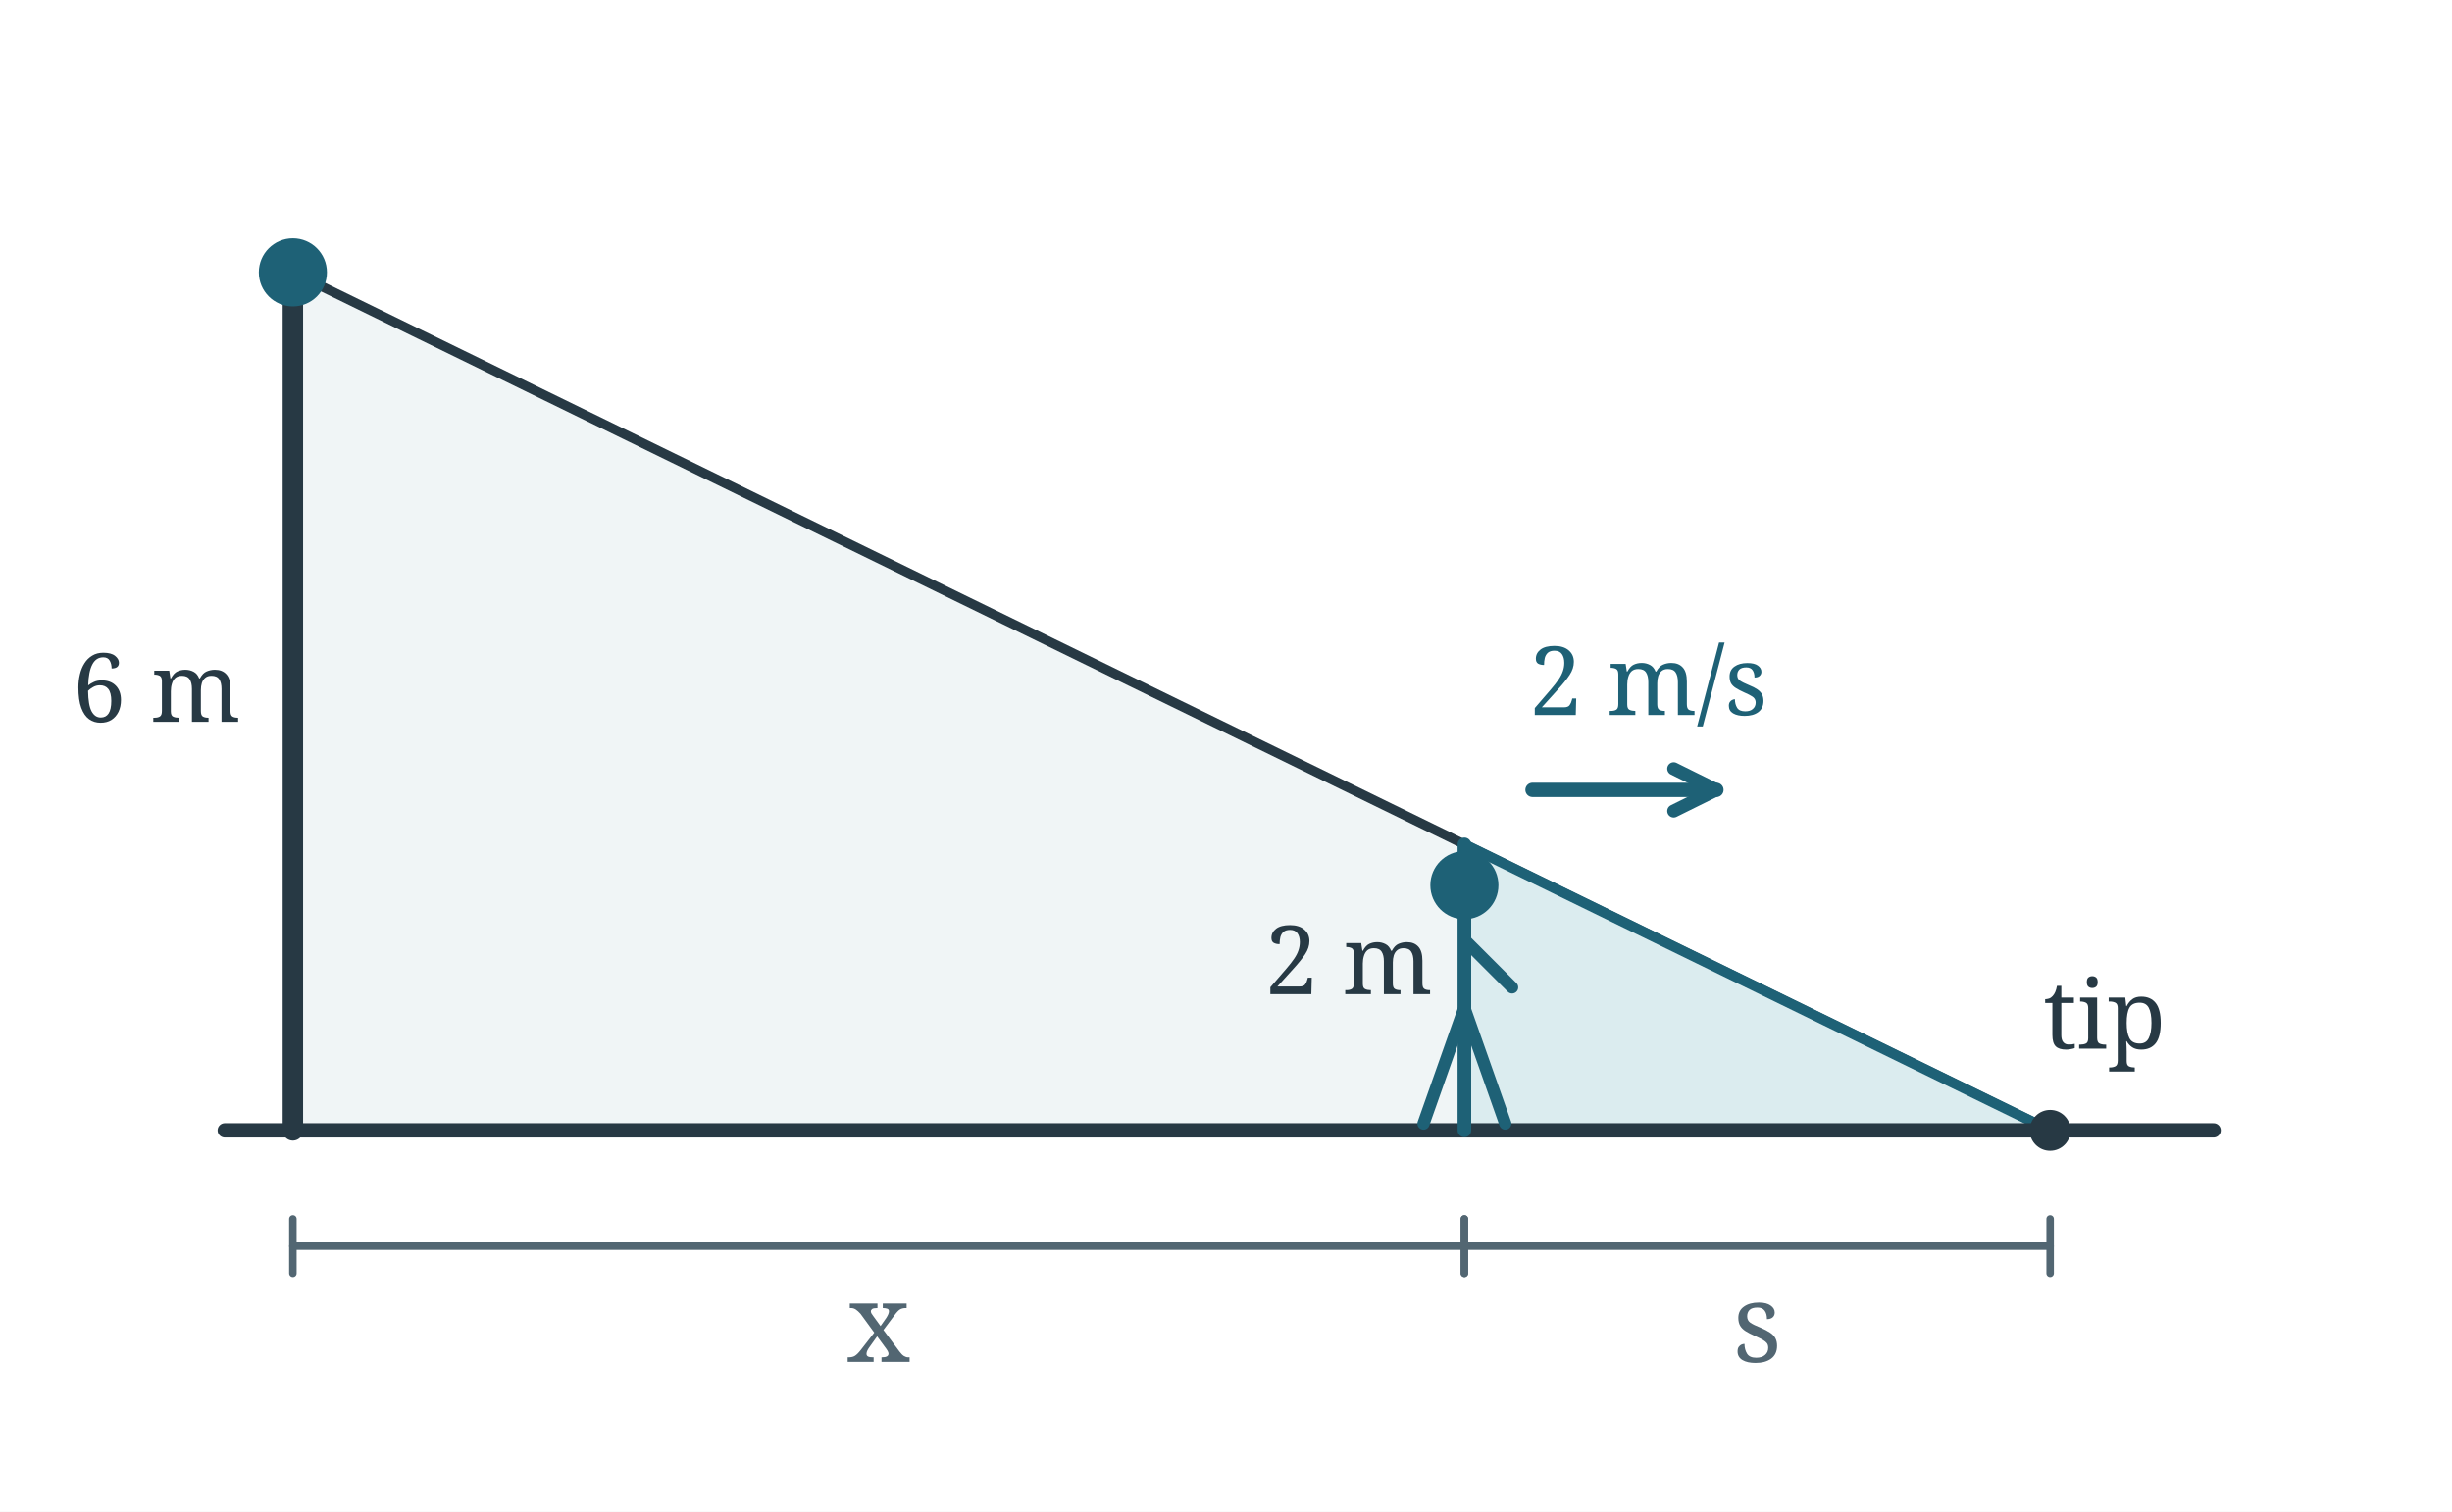
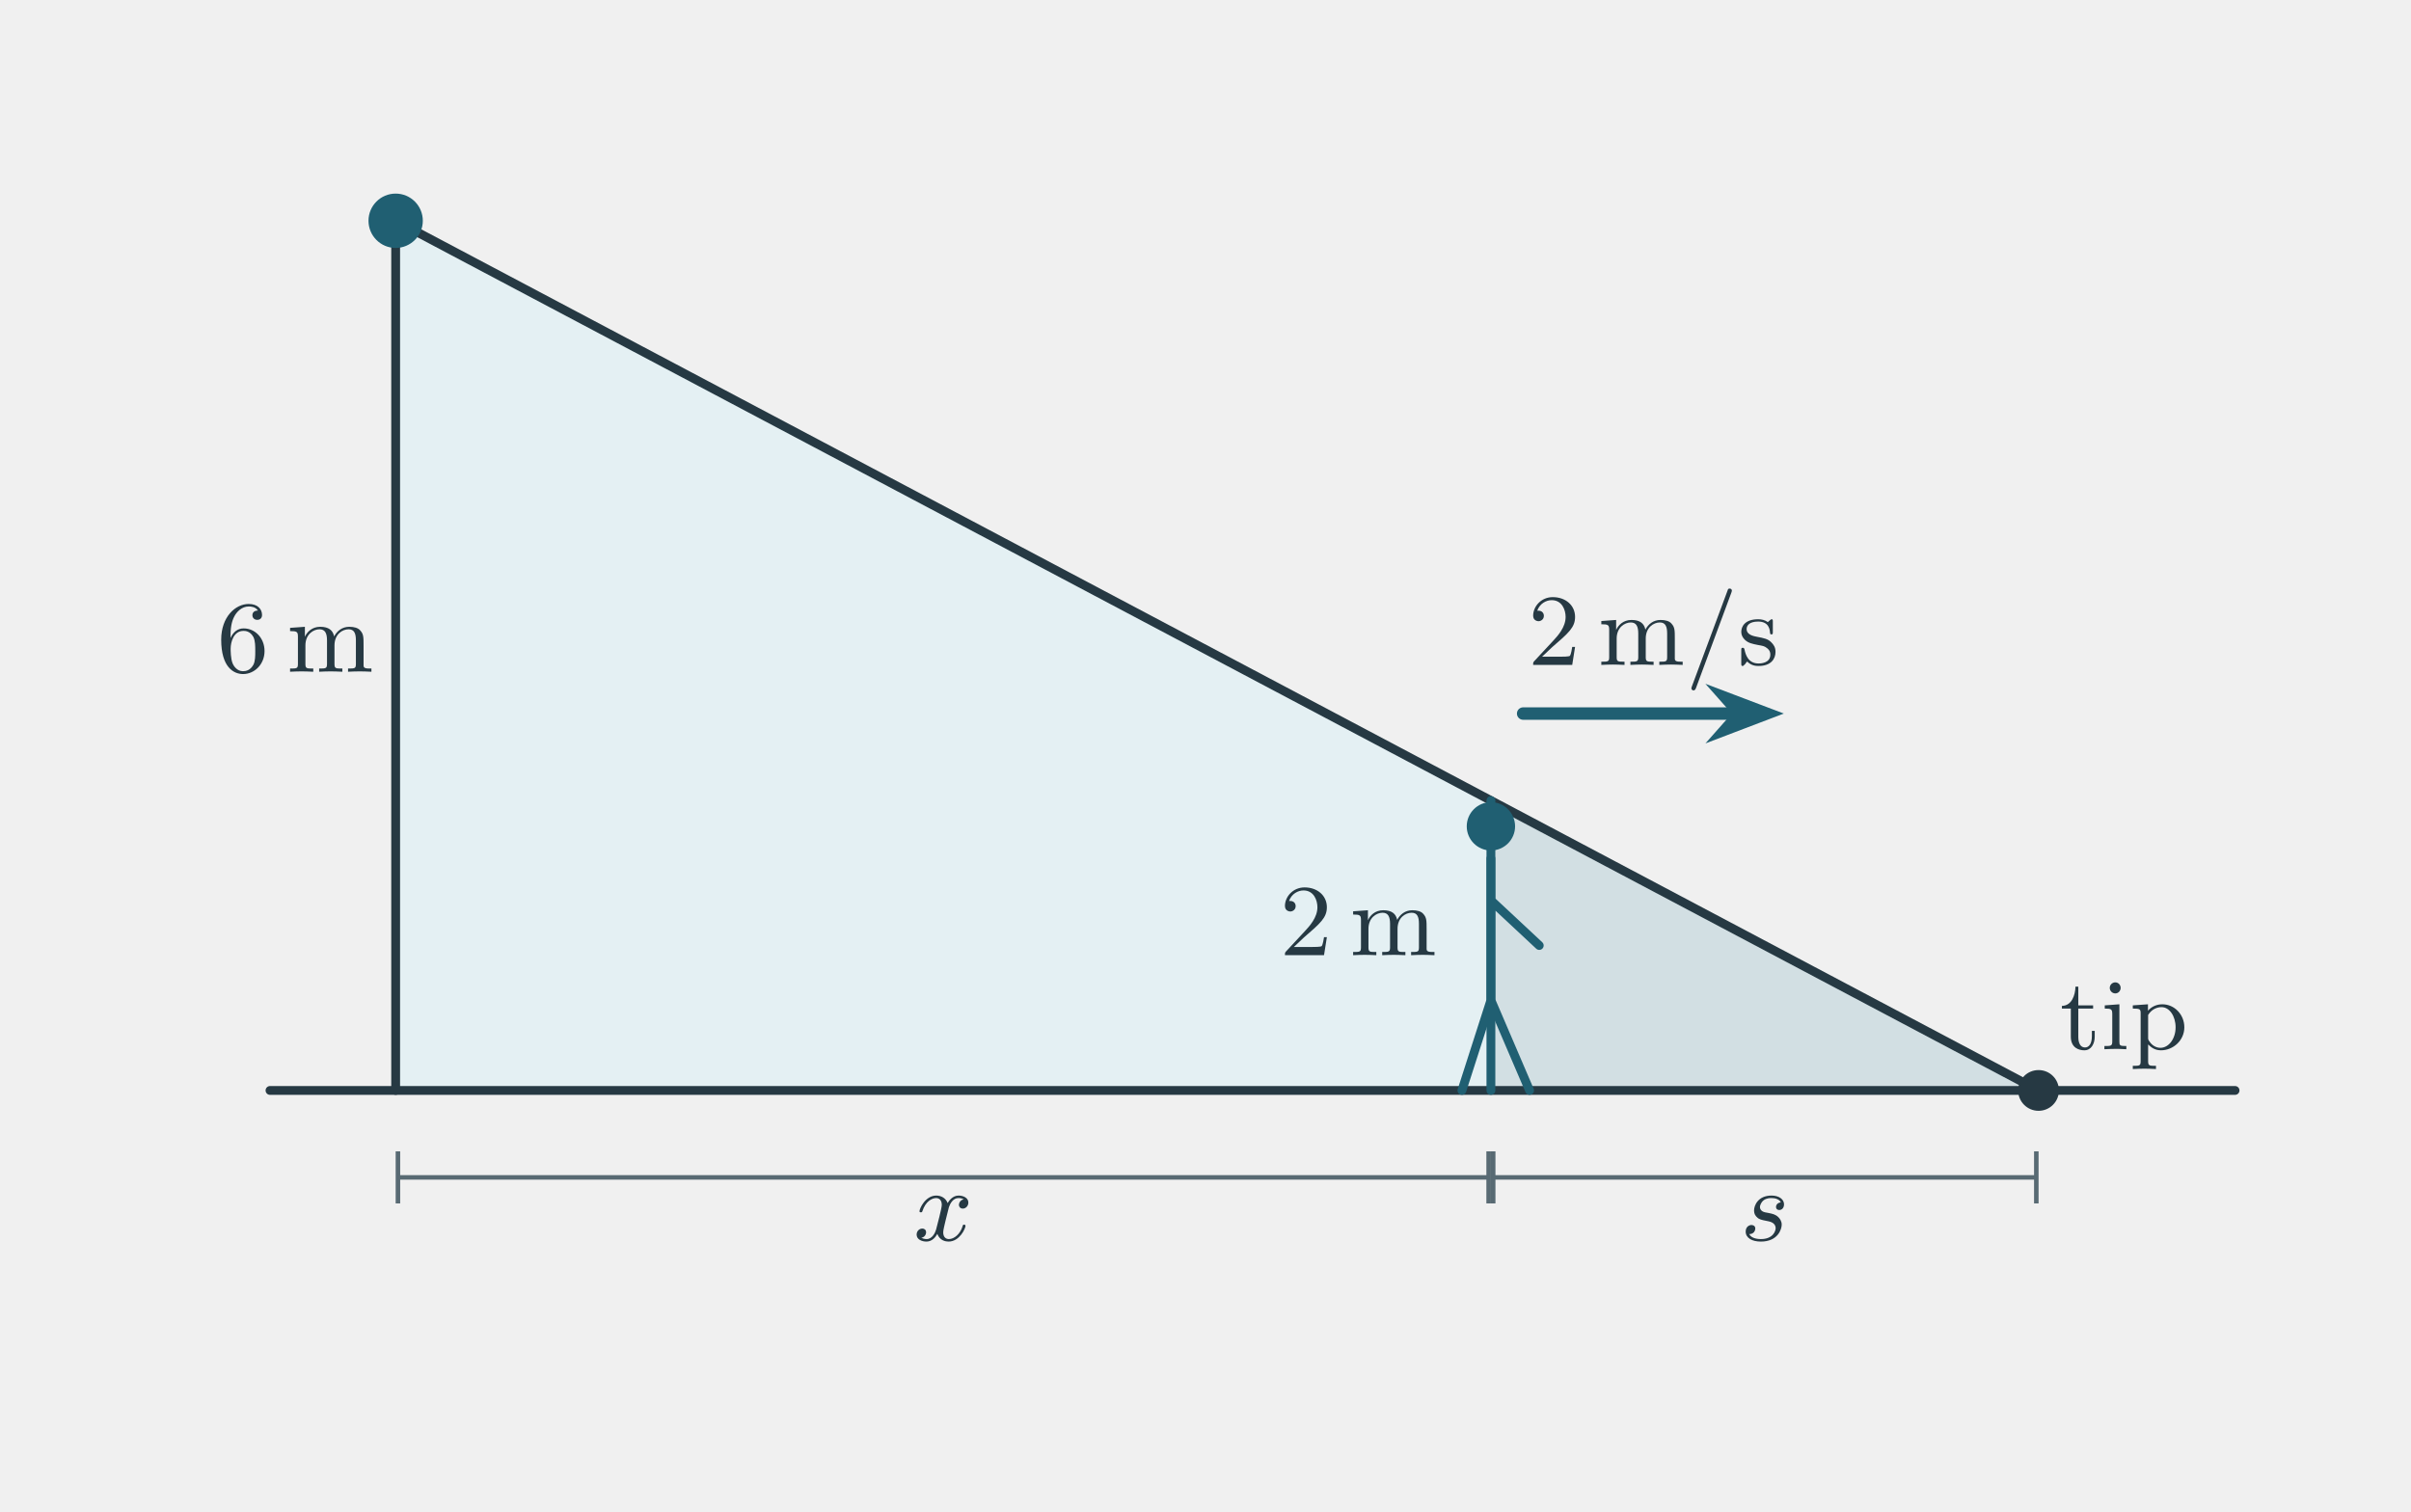
- <svg xmlns="http://www.w3.org/2000/svg" viewBox="0 0 360 222" role="img">
-   <rect width="360" height="222" fill="white" />
-   <path d="M43,40 L301,166 H43 Z" fill="#f0f5f6" stroke="#273944" stroke-width="1.4" stroke-linejoin="round" stroke-linecap="round" />
-   <path d="M215,124 L301,166 H215 Z" fill="#dbecef" stroke="#1e6176" stroke-width="1.5" stroke-linejoin="round" stroke-linecap="round" />
-   <path d="M33,166 L325,166" fill="none" stroke="#273944" stroke-width="2.1" stroke-linejoin="round" stroke-linecap="round" />
-   <path d="M43,166 L43,40" fill="none" stroke="#273944" stroke-width="3" stroke-linejoin="round" stroke-linecap="round" />
-   <circle cx="43" cy="40" r="5" fill="#1e6176" />
-   <path d="M215,166 L215,124" fill="none" stroke="#1e6176" stroke-width="2" stroke-linejoin="round" stroke-linecap="round" />
-   <circle cx="215" cy="130" r="5" fill="#1e6176" />
-   <path d="M215,135 V148 l-6,17 M215,148 l6,17 M215,138 l7,7" fill="none" stroke="#1e6176" stroke-width="1.8" stroke-linejoin="round" stroke-linecap="round" />
-   <text x="23" y="106" text-anchor="middle" font-family="Georgia,serif" font-size="14" fill="#273944">6 m</text>
-   <text x="198" y="146" text-anchor="middle" font-family="Georgia,serif" font-size="14" fill="#273944">2 m</text>
-   <circle cx="301" cy="166" r="3" fill="#273944" />
-   <text x="309" y="154" text-anchor="middle" font-family="Georgia,serif" font-size="14" fill="#273944">tip</text>
-   <path d="M43,183 L215,183" fill="none" stroke="#526672" stroke-width="1.1" stroke-linejoin="round" stroke-linecap="round" />
-   <path d="M43.0,179.0 L43.0,187.0" fill="none" stroke="#526672" stroke-width="1.1" stroke-linejoin="round" stroke-linecap="round" />
-   <path d="M215.0,179.0 L215.0,187.0" fill="none" stroke="#526672" stroke-width="1.1" stroke-linejoin="round" stroke-linecap="round" />
-   <text x="129.0" y="200.0" text-anchor="middle" font-family="Georgia,serif" font-size="16" fill="#526672">x</text>
-   <path d="M215,183 L301,183" fill="none" stroke="#526672" stroke-width="1.1" stroke-linejoin="round" stroke-linecap="round" />
-   <path d="M215.0,179.0 L215.0,187.0" fill="none" stroke="#526672" stroke-width="1.1" stroke-linejoin="round" stroke-linecap="round" />
-   <path d="M301.0,179.0 L301.0,187.0" fill="none" stroke="#526672" stroke-width="1.1" stroke-linejoin="round" stroke-linecap="round" />
-   <text x="258.0" y="200.0" text-anchor="middle" font-family="Georgia,serif" font-size="16" fill="#526672">s</text>
-   <path d="M225,116 L252,116" fill="none" stroke="#1e6176" stroke-width="2.1" stroke-linejoin="round" stroke-linecap="round" />
-   <path d="M245.728,119.108 L252,116 L245.728,112.892" fill="none" stroke="#1e6176" stroke-width="1.9" stroke-linejoin="round" stroke-linecap="round" />
-   <text x="242" y="105" text-anchor="middle" font-family="Georgia,serif" font-size="14" fill="#1e6176">2 m/s</text>
+ <svg xmlns="http://www.w3.org/2000/svg" xmlns:xlink="http://www.w3.org/1999/xlink" width="211.206" height="132.403" viewBox="0 0 211.206 132.403">
+   <defs>
+     <g>
+       <g id="glyph-0-0">
+         <path d="M 4.188 -1.812 C 4.188 -2.938 3.375 -3.797 2.359 -3.797 C 1.828 -3.797 1.453 -3.484 1.203 -2.953 C 1.203 -3.859 1.297 -4.375 1.531 -4.828 C 1.719 -5.203 2.156 -5.719 2.812 -5.719 C 2.984 -5.719 3.406 -5.688 3.609 -5.359 C 3.281 -5.359 3.125 -5.188 3.125 -4.953 C 3.125 -4.719 3.297 -4.547 3.547 -4.547 C 3.797 -4.547 3.969 -4.703 3.969 -4.969 C 3.969 -5.469 3.609 -5.938 2.797 -5.938 C 1.641 -5.938 0.391 -4.812 0.391 -2.812 C 0.391 -0.406 1.469 0.203 2.312 0.203 C 3.297 0.203 4.188 -0.641 4.188 -1.812 Z M 3.375 -1.812 C 3.375 -1.391 3.375 -0.953 3.219 -0.625 C 2.938 -0.109 2.547 -0.047 2.297 -0.047 C 1.797 -0.047 1.5 -0.469 1.391 -0.734 C 1.219 -1.141 1.219 -1.875 1.219 -2.016 C 1.219 -2.609 1.484 -3.578 2.344 -3.578 C 2.484 -3.578 2.922 -3.578 3.219 -3.031 C 3.375 -2.688 3.375 -2.25 3.375 -1.812 Z M 3.375 -1.812 " />
+       </g>
+       <g id="glyph-0-1">
+         <path d="M 7.438 0 L 7.438 -0.281 C 6.984 -0.281 6.75 -0.281 6.75 -0.547 L 6.75 -2.266 C 6.75 -3.047 6.75 -3.297 6.453 -3.625 C 6.266 -3.844 5.906 -3.938 5.5 -3.938 C 4.859 -3.938 4.422 -3.562 4.172 -3.094 C 4.062 -3.625 3.703 -3.938 2.953 -3.938 C 2.234 -3.938 1.797 -3.484 1.609 -3.062 L 1.609 -3.938 L 0.312 -3.844 L 0.312 -3.562 C 0.922 -3.562 1 -3.5 1 -3.062 L 1 -0.688 C 1 -0.281 0.906 -0.281 0.312 -0.281 L 0.312 0 C 0.734 -0.016 0.906 -0.031 1.328 -0.031 C 1.75 -0.031 1.875 -0.016 2.344 0 L 2.344 -0.281 C 1.75 -0.281 1.656 -0.281 1.656 -0.688 L 1.656 -2.312 C 1.656 -3.281 2.359 -3.719 2.891 -3.719 C 3.375 -3.719 3.547 -3.375 3.547 -2.75 L 3.547 -0.688 C 3.547 -0.281 3.438 -0.281 2.859 -0.281 L 2.859 0 C 3.281 -0.016 3.438 -0.031 3.875 -0.031 C 4.297 -0.031 4.422 -0.016 4.891 0 L 4.891 -0.281 C 4.297 -0.281 4.203 -0.281 4.203 -0.688 L 4.203 -2.312 C 4.203 -3.281 4.891 -3.719 5.438 -3.719 C 5.922 -3.719 6.078 -3.375 6.078 -2.75 L 6.078 -0.688 C 6.078 -0.281 5.984 -0.281 5.391 -0.281 L 5.391 0 C 5.812 -0.016 5.984 -0.031 6.422 -0.031 C 6.844 -0.031 6.953 -0.016 7.438 0 Z M 7.438 0 " />
+       </g>
+       <g id="glyph-0-2">
+         <path d="M 4.125 -1.578 L 3.875 -1.578 C 3.859 -1.469 3.781 -0.938 3.672 -0.797 C 3.609 -0.719 3 -0.719 2.812 -0.719 L 1.234 -0.719 L 2.109 -1.547 C 3.578 -2.812 4.125 -3.297 4.125 -4.203 C 4.125 -5.234 3.281 -5.938 2.172 -5.938 C 1.156 -5.938 0.453 -5.125 0.453 -4.312 C 0.453 -3.875 0.844 -3.828 0.922 -3.828 C 1.109 -3.828 1.391 -3.969 1.391 -4.297 C 1.391 -4.562 1.203 -4.75 0.922 -4.75 C 0.875 -4.75 0.844 -4.75 0.812 -4.75 C 1.031 -5.375 1.594 -5.672 2.078 -5.672 C 2.984 -5.672 3.297 -4.812 3.297 -4.203 C 3.297 -3.297 2.609 -2.547 2.188 -2.094 L 0.547 -0.328 C 0.453 -0.219 0.453 -0.203 0.453 0 L 3.875 0 Z M 4.125 -1.578 " />
+       </g>
+       <g id="glyph-0-3">
+         <path d="M 3.047 -1.109 L 3.047 -1.609 L 2.797 -1.609 L 2.797 -1.141 C 2.797 -0.469 2.531 -0.156 2.203 -0.156 C 1.609 -0.156 1.609 -0.938 1.609 -1.094 L 1.609 -3.562 L 2.906 -3.562 L 2.906 -3.844 L 1.609 -3.844 L 1.609 -5.484 L 1.359 -5.484 C 1.344 -4.734 1.031 -3.812 0.172 -3.797 L 0.172 -3.562 L 0.953 -3.562 L 0.953 -1.109 C 0.953 -0.109 1.672 0.094 2.141 0.094 C 2.734 0.094 3.047 -0.469 3.047 -1.109 Z M 3.047 -1.109 " />
+       </g>
+       <g id="glyph-0-4">
+         <path d="M 2.25 0 L 2.25 -0.281 C 1.672 -0.281 1.641 -0.328 1.641 -0.672 L 1.641 -3.938 L 0.359 -3.844 L 0.359 -3.562 C 0.922 -3.562 1.016 -3.516 1.016 -3.078 L 1.016 -0.688 C 1.016 -0.281 0.906 -0.281 0.328 -0.281 L 0.328 0 C 0.719 -0.016 0.906 -0.031 1.297 -0.031 C 1.453 -0.031 1.812 -0.031 2.25 0 Z M 1.75 -5.375 C 1.75 -5.641 1.547 -5.859 1.281 -5.859 C 1.016 -5.859 0.797 -5.641 0.797 -5.375 C 0.797 -5.109 1.016 -4.891 1.281 -4.891 C 1.547 -4.891 1.75 -5.109 1.75 -5.375 Z M 1.75 -5.375 " />
+       </g>
+       <g id="glyph-0-5">
+         <path d="M 4.781 -1.922 C 4.781 -3.047 3.906 -3.938 2.859 -3.938 C 2.375 -3.938 1.922 -3.75 1.594 -3.375 L 1.594 -3.938 L 0.266 -3.844 L 0.266 -3.562 C 0.906 -3.562 0.953 -3.516 0.953 -3.125 L 0.953 1.047 C 0.953 1.453 0.859 1.453 0.266 1.453 L 0.266 1.734 C 0.688 1.719 0.859 1.703 1.281 1.703 C 1.719 1.703 1.828 1.719 2.297 1.734 L 2.297 1.453 C 1.719 1.453 1.609 1.453 1.609 1.047 L 1.609 -0.422 C 1.844 -0.203 2.156 0.094 2.734 0.094 C 3.797 0.094 4.781 -0.766 4.781 -1.922 Z M 4.016 -1.922 C 4.016 -0.906 3.406 -0.125 2.688 -0.125 C 2.281 -0.125 1.938 -0.359 1.734 -0.672 C 1.609 -0.844 1.609 -0.859 1.609 -1.031 L 1.609 -3 C 1.922 -3.516 2.406 -3.688 2.781 -3.688 C 3.484 -3.688 4.016 -2.891 4.016 -1.922 Z M 4.016 -1.922 " />
+       </g>
+       <g id="glyph-0-6">
+         <path d="M 3.297 -1.141 C 3.297 -1.547 3.125 -1.781 2.922 -1.984 C 2.625 -2.281 2.297 -2.344 1.641 -2.469 C 1.406 -2.516 0.766 -2.625 0.766 -3.141 C 0.766 -3.422 0.969 -3.797 1.781 -3.797 C 2.734 -3.797 2.797 -3.062 2.812 -2.844 C 2.828 -2.734 2.828 -2.672 2.938 -2.672 C 3.062 -2.672 3.062 -2.734 3.062 -2.906 L 3.062 -3.766 C 3.062 -3.922 3.062 -4 2.969 -4 C 2.922 -4 2.906 -4 2.781 -3.891 C 2.766 -3.875 2.688 -3.797 2.625 -3.75 C 2.359 -3.938 2.078 -4 1.781 -4 C 0.594 -4 0.297 -3.344 0.297 -2.891 C 0.297 -2.609 0.422 -2.375 0.641 -2.172 C 0.938 -1.906 1.281 -1.844 1.734 -1.75 C 2.188 -1.672 2.344 -1.641 2.531 -1.484 C 2.625 -1.422 2.844 -1.25 2.844 -0.906 C 2.844 -0.125 1.938 -0.125 1.812 -0.125 C 0.906 -0.125 0.672 -0.891 0.578 -1.359 C 0.547 -1.453 0.531 -1.5 0.422 -1.5 C 0.297 -1.5 0.297 -1.438 0.297 -1.281 L 0.297 -0.141 C 0.297 0.016 0.297 0.094 0.406 0.094 C 0.469 0.094 0.469 0.094 0.641 -0.078 C 0.672 -0.141 0.766 -0.25 0.812 -0.297 C 1.188 0.078 1.594 0.094 1.812 0.094 C 2.922 0.094 3.297 -0.547 3.297 -1.141 Z M 3.297 -1.141 " />
+       </g>
+       <g id="glyph-1-0">
+         <path d="M 4.062 -6.5 C 4.062 -6.609 3.984 -6.688 3.875 -6.688 C 3.75 -6.688 3.719 -6.625 3.719 -6.609 L 0.562 1.875 C 0.516 2 0.516 2.031 0.516 2.031 C 0.516 2.156 0.594 2.234 0.703 2.234 C 0.781 2.234 0.859 2.188 0.922 2.016 L 4.016 -6.328 C 4.062 -6.453 4.062 -6.5 4.062 -6.5 Z M 4.062 -6.5 " />
+       </g>
+       <g id="glyph-1-1">
+         <path d="M 4.547 -1.281 C 4.547 -1.328 4.516 -1.391 4.422 -1.391 C 4.328 -1.391 4.312 -1.344 4.281 -1.219 C 4.078 -0.578 3.562 -0.125 3.094 -0.125 C 2.844 -0.125 2.594 -0.281 2.594 -0.719 C 2.594 -0.906 2.719 -1.406 2.797 -1.734 L 3.094 -2.922 C 3.203 -3.25 3.469 -3.719 3.922 -3.719 C 4.094 -3.719 4.25 -3.688 4.391 -3.609 C 4.062 -3.547 3.969 -3.25 3.969 -3.125 C 3.969 -2.953 4.094 -2.797 4.312 -2.797 C 4.562 -2.797 4.797 -3.016 4.797 -3.328 C 4.797 -3.734 4.359 -3.938 3.938 -3.938 C 3.406 -3.938 3.094 -3.469 2.984 -3.281 C 2.812 -3.719 2.422 -3.938 1.984 -3.938 C 1.031 -3.938 0.516 -2.797 0.516 -2.562 C 0.516 -2.484 0.578 -2.469 0.641 -2.469 C 0.719 -2.469 0.75 -2.5 0.766 -2.562 C 1.047 -3.438 1.625 -3.719 1.969 -3.719 C 2.234 -3.719 2.469 -3.547 2.469 -3.125 C 2.469 -2.812 2.078 -1.391 1.969 -0.953 C 1.891 -0.672 1.625 -0.125 1.141 -0.125 C 0.953 -0.125 0.766 -0.188 0.672 -0.234 C 0.922 -0.281 1.094 -0.484 1.094 -0.719 C 1.094 -0.953 0.922 -1.047 0.766 -1.047 C 0.5 -1.047 0.266 -0.828 0.266 -0.516 C 0.266 -0.078 0.75 0.094 1.125 0.094 C 1.641 0.094 1.938 -0.328 2.078 -0.578 C 2.297 0.016 2.828 0.094 3.062 0.094 C 4.031 0.094 4.547 -1.062 4.547 -1.281 Z M 4.547 -1.281 " />
+       </g>
+       <g id="glyph-1-2">
+         <path d="M 3.625 -1.391 C 3.625 -1.719 3.438 -1.938 3.328 -2.047 C 3.094 -2.281 2.812 -2.344 2.5 -2.406 C 2.391 -2.422 2.188 -2.469 2.172 -2.469 C 1.875 -2.531 1.719 -2.719 1.719 -2.938 C 1.719 -3.031 1.781 -3.312 2.031 -3.516 C 2.281 -3.719 2.609 -3.719 2.734 -3.719 C 3.047 -3.719 3.406 -3.625 3.547 -3.344 C 3.156 -3.297 3.125 -3 3.125 -2.938 C 3.125 -2.781 3.234 -2.672 3.406 -2.672 C 3.656 -2.672 3.828 -2.875 3.828 -3.172 C 3.828 -3.609 3.391 -3.938 2.734 -3.938 C 1.531 -3.938 1.203 -3.047 1.203 -2.641 C 1.203 -2.297 1.359 -2.125 1.484 -2.016 C 1.656 -1.844 1.906 -1.797 2.219 -1.734 C 2.625 -1.656 2.719 -1.625 2.875 -1.516 C 3.016 -1.406 3.094 -1.266 3.094 -1.078 C 3.094 -0.844 2.875 -0.125 1.797 -0.125 C 1.594 -0.125 0.969 -0.156 0.781 -0.562 C 1.219 -0.562 1.312 -0.922 1.312 -1.047 C 1.312 -1.312 1.078 -1.359 0.969 -1.359 C 0.812 -1.359 0.469 -1.234 0.469 -0.781 C 0.469 -0.219 1.031 0.094 1.797 0.094 C 3.297 0.094 3.625 -1 3.625 -1.391 Z M 3.625 -1.391 " />
+       </g>
+     </g>
+   </defs>
+   <path fill-rule="nonzero" fill="rgb(89.412%, 94.119%, 95.293%)" fill-opacity="1" d="M 34.66 95.535 L 34.66 19.34 L 178.578 95.535 Z M 34.66 95.535 " />
+   <path fill-rule="nonzero" fill="rgb(82.509%, 87.45%, 88.942%)" fill-opacity="1" d="M 130.605 95.535 L 130.605 70.137 L 178.578 95.535 Z M 130.605 95.535 " />
+   <path fill="none" stroke-width="0.777" stroke-linecap="round" stroke-linejoin="round" stroke="rgb(14.902%, 22.353%, 26.276%)" stroke-opacity="1" stroke-miterlimit="10" d="M 17.29 27.212 L 190.207 27.212 " transform="matrix(0.995511, 0, 0, -0.995511, 6.440122, 122.6251)" />
+   <path fill="none" stroke-width="0.777" stroke-linecap="round" stroke-linejoin="round" stroke="rgb(14.902%, 22.353%, 26.276%)" stroke-opacity="1" stroke-miterlimit="10" d="M 28.347 27.212 L 28.347 103.751 " transform="matrix(0.995511, 0, 0, -0.995511, 6.440122, 122.6251)" />
+   <path fill="none" stroke-width="0.777" stroke-linecap="round" stroke-linejoin="round" stroke="rgb(14.902%, 22.353%, 26.276%)" stroke-opacity="1" stroke-miterlimit="10" d="M 28.347 103.751 L 172.914 27.212 " transform="matrix(0.995511, 0, 0, -0.995511, 6.440122, 122.6251)" />
+   <path fill-rule="nonzero" fill="rgb(12.549%, 37.256%, 44.707%)" fill-opacity="1" d="M 37.039 19.34 C 37.039 18.027 35.973 16.961 34.66 16.961 C 33.344 16.961 32.281 18.027 32.281 19.34 C 32.281 20.656 33.344 21.723 34.66 21.723 C 35.973 21.723 37.039 20.656 37.039 19.34 Z M 37.039 19.34 " />
+   <path fill-rule="nonzero" fill="rgb(14.902%, 22.353%, 26.276%)" fill-opacity="1" d="M 180.363 95.535 C 180.363 94.547 179.566 93.75 178.578 93.75 C 177.594 93.75 176.793 94.547 176.793 95.535 C 176.793 96.52 177.594 97.32 178.578 97.32 C 179.566 97.32 180.363 96.52 180.363 95.535 Z M 180.363 95.535 " />
+   <g fill="rgb(14.902%, 22.353%, 26.276%)" fill-opacity="1">
+     <use xlink:href="#glyph-0-0" x="18.986" y="58.852" />
+   </g>
+   <g fill="rgb(14.902%, 22.353%, 26.276%)" fill-opacity="1">
+     <use xlink:href="#glyph-0-1" x="25.099" y="58.852" />
+   </g>
+   <path fill="none" stroke-width="0.777" stroke-linecap="round" stroke-linejoin="round" stroke="rgb(12.549%, 37.256%, 44.707%)" stroke-opacity="1" stroke-miterlimit="10" d="M 124.725 27.212 L 124.725 52.725 " transform="matrix(0.995511, 0, 0, -0.995511, 6.440122, 122.6251)" />
+   <path fill-rule="nonzero" fill="rgb(12.549%, 37.256%, 44.707%)" fill-opacity="1" d="M 132.723 72.395 C 132.723 71.227 131.773 70.277 130.605 70.277 C 129.438 70.277 128.488 71.227 128.488 72.395 C 128.488 73.562 129.438 74.512 130.605 74.512 C 131.773 74.512 132.723 73.562 132.723 72.395 Z M 132.723 72.395 " />
+   <path fill="none" stroke-width="0.777" stroke-linecap="round" stroke-linejoin="round" stroke="rgb(12.549%, 37.256%, 44.707%)" stroke-opacity="1" stroke-miterlimit="10" d="M 124.725 47.624 L 124.725 35.15 L 122.175 27.212 M 124.725 35.15 L 128.127 27.212 M 124.725 43.94 L 128.979 39.969 " transform="matrix(0.995511, 0, 0, -0.995511, 6.440122, 122.6251)" />
+   <g fill="rgb(14.902%, 22.353%, 26.276%)" fill-opacity="1">
+     <use xlink:href="#glyph-0-2" x="112.11" y="83.685" />
+   </g>
+   <g fill="rgb(14.902%, 22.353%, 26.276%)" fill-opacity="1">
+     <use xlink:href="#glyph-0-1" x="118.223" y="83.685" />
+   </g>
+   <g fill="rgb(14.902%, 22.353%, 26.276%)" fill-opacity="1">
+     <use xlink:href="#glyph-0-3" x="180.453" y="91.925" />
+     <use xlink:href="#glyph-0-4" x="184.02" y="91.925" />
+     <use xlink:href="#glyph-0-5" x="186.569" y="91.925" />
+   </g>
+   <path fill="none" stroke-width="1.096" stroke-linecap="round" stroke-linejoin="round" stroke="rgb(12.549%, 37.256%, 44.707%)" stroke-opacity="1" stroke-miterlimit="10" d="M 127.562 60.38 L 146.381 60.38 " transform="matrix(0.995511, 0, 0, -0.995511, 6.440122, 122.6251)" />
+   <path fill-rule="nonzero" fill="rgb(12.549%, 37.256%, 44.707%)" fill-opacity="1" stroke-width="1.096" stroke-linecap="round" stroke-linejoin="miter" stroke="rgb(12.549%, 37.256%, 44.707%)" stroke-opacity="1" stroke-miterlimit="10" d="M 5.241 0.002 L 1.768 1.32 L 2.937 0.002 L 1.768 -1.321 Z M 5.241 0.002 " transform="matrix(0.995511, 0, 0, -0.995511, 149.5133, 62.51728)" />
+   <g fill="rgb(14.902%, 22.353%, 26.276%)" fill-opacity="1">
+     <use xlink:href="#glyph-0-2" x="133.853" y="58.253" />
+   </g>
+   <g fill="rgb(14.902%, 22.353%, 26.276%)" fill-opacity="1">
+     <use xlink:href="#glyph-0-1" x="139.966" y="58.253" />
+   </g>
+   <g fill="rgb(14.902%, 22.353%, 26.276%)" fill-opacity="1">
+     <use xlink:href="#glyph-1-0" x="147.652" y="58.253" />
+   </g>
+   <g fill="rgb(14.902%, 22.353%, 26.276%)" fill-opacity="1">
+     <use xlink:href="#glyph-0-6" x="152.24" y="58.253" />
+   </g>
+   <path fill="none" stroke-width="0.399" stroke-linecap="round" stroke-linejoin="round" stroke="rgb(34.511%, 41.57%, 45.096%)" stroke-opacity="1" stroke-miterlimit="10" d="M 28.645 19.561 L 124.427 19.561 " transform="matrix(0.995511, 0, 0, -0.995511, 6.440122, 122.6251)" />
+   <path fill="none" stroke-width="0.399" stroke-linecap="butt" stroke-linejoin="miter" stroke="rgb(34.511%, 41.57%, 45.096%)" stroke-opacity="1" stroke-miterlimit="10" d="M -0.001 2.29 L -0.001 -2.293 " transform="matrix(-0.995511, 0, 0, 0.995511, 34.85804, 103.1535)" />
+   <path fill="none" stroke-width="0.399" stroke-linecap="butt" stroke-linejoin="miter" stroke="rgb(34.511%, 41.57%, 45.096%)" stroke-opacity="1" stroke-miterlimit="10" d="M -0.001 2.293 L -0.001 -2.29 " transform="matrix(0.995511, 0, 0, -0.995511, 130.4077, 103.1535)" />
+   <g fill="rgb(14.902%, 22.353%, 26.276%)" fill-opacity="1">
+     <use xlink:href="#glyph-1-1" x="80.032" y="108.683" />
+   </g>
+   <path fill="none" stroke-width="0.399" stroke-linecap="round" stroke-linejoin="round" stroke="rgb(34.511%, 41.57%, 45.096%)" stroke-opacity="1" stroke-miterlimit="10" d="M 125.023 19.561 L 172.616 19.561 " transform="matrix(0.995511, 0, 0, -0.995511, 6.440122, 122.6251)" />
+   <path fill="none" stroke-width="0.399" stroke-linecap="butt" stroke-linejoin="miter" stroke="rgb(34.511%, 41.57%, 45.096%)" stroke-opacity="1" stroke-miterlimit="10" d="M -0 2.29 L -0 -2.293 " transform="matrix(-0.995511, 0, 0, 0.995511, 130.8044, 103.1535)" />
+   <path fill="none" stroke-width="0.399" stroke-linecap="butt" stroke-linejoin="miter" stroke="rgb(34.511%, 41.57%, 45.096%)" stroke-opacity="1" stroke-miterlimit="10" d="M 0.002 2.293 L 0.002 -2.29 " transform="matrix(0.995511, 0, 0, -0.995511, 178.3813, 103.1535)" />
+   <g fill="rgb(14.902%, 22.353%, 26.276%)" fill-opacity="1">
+     <use xlink:href="#glyph-1-2" x="152.455" y="108.683" />
+   </g>
</svg>
